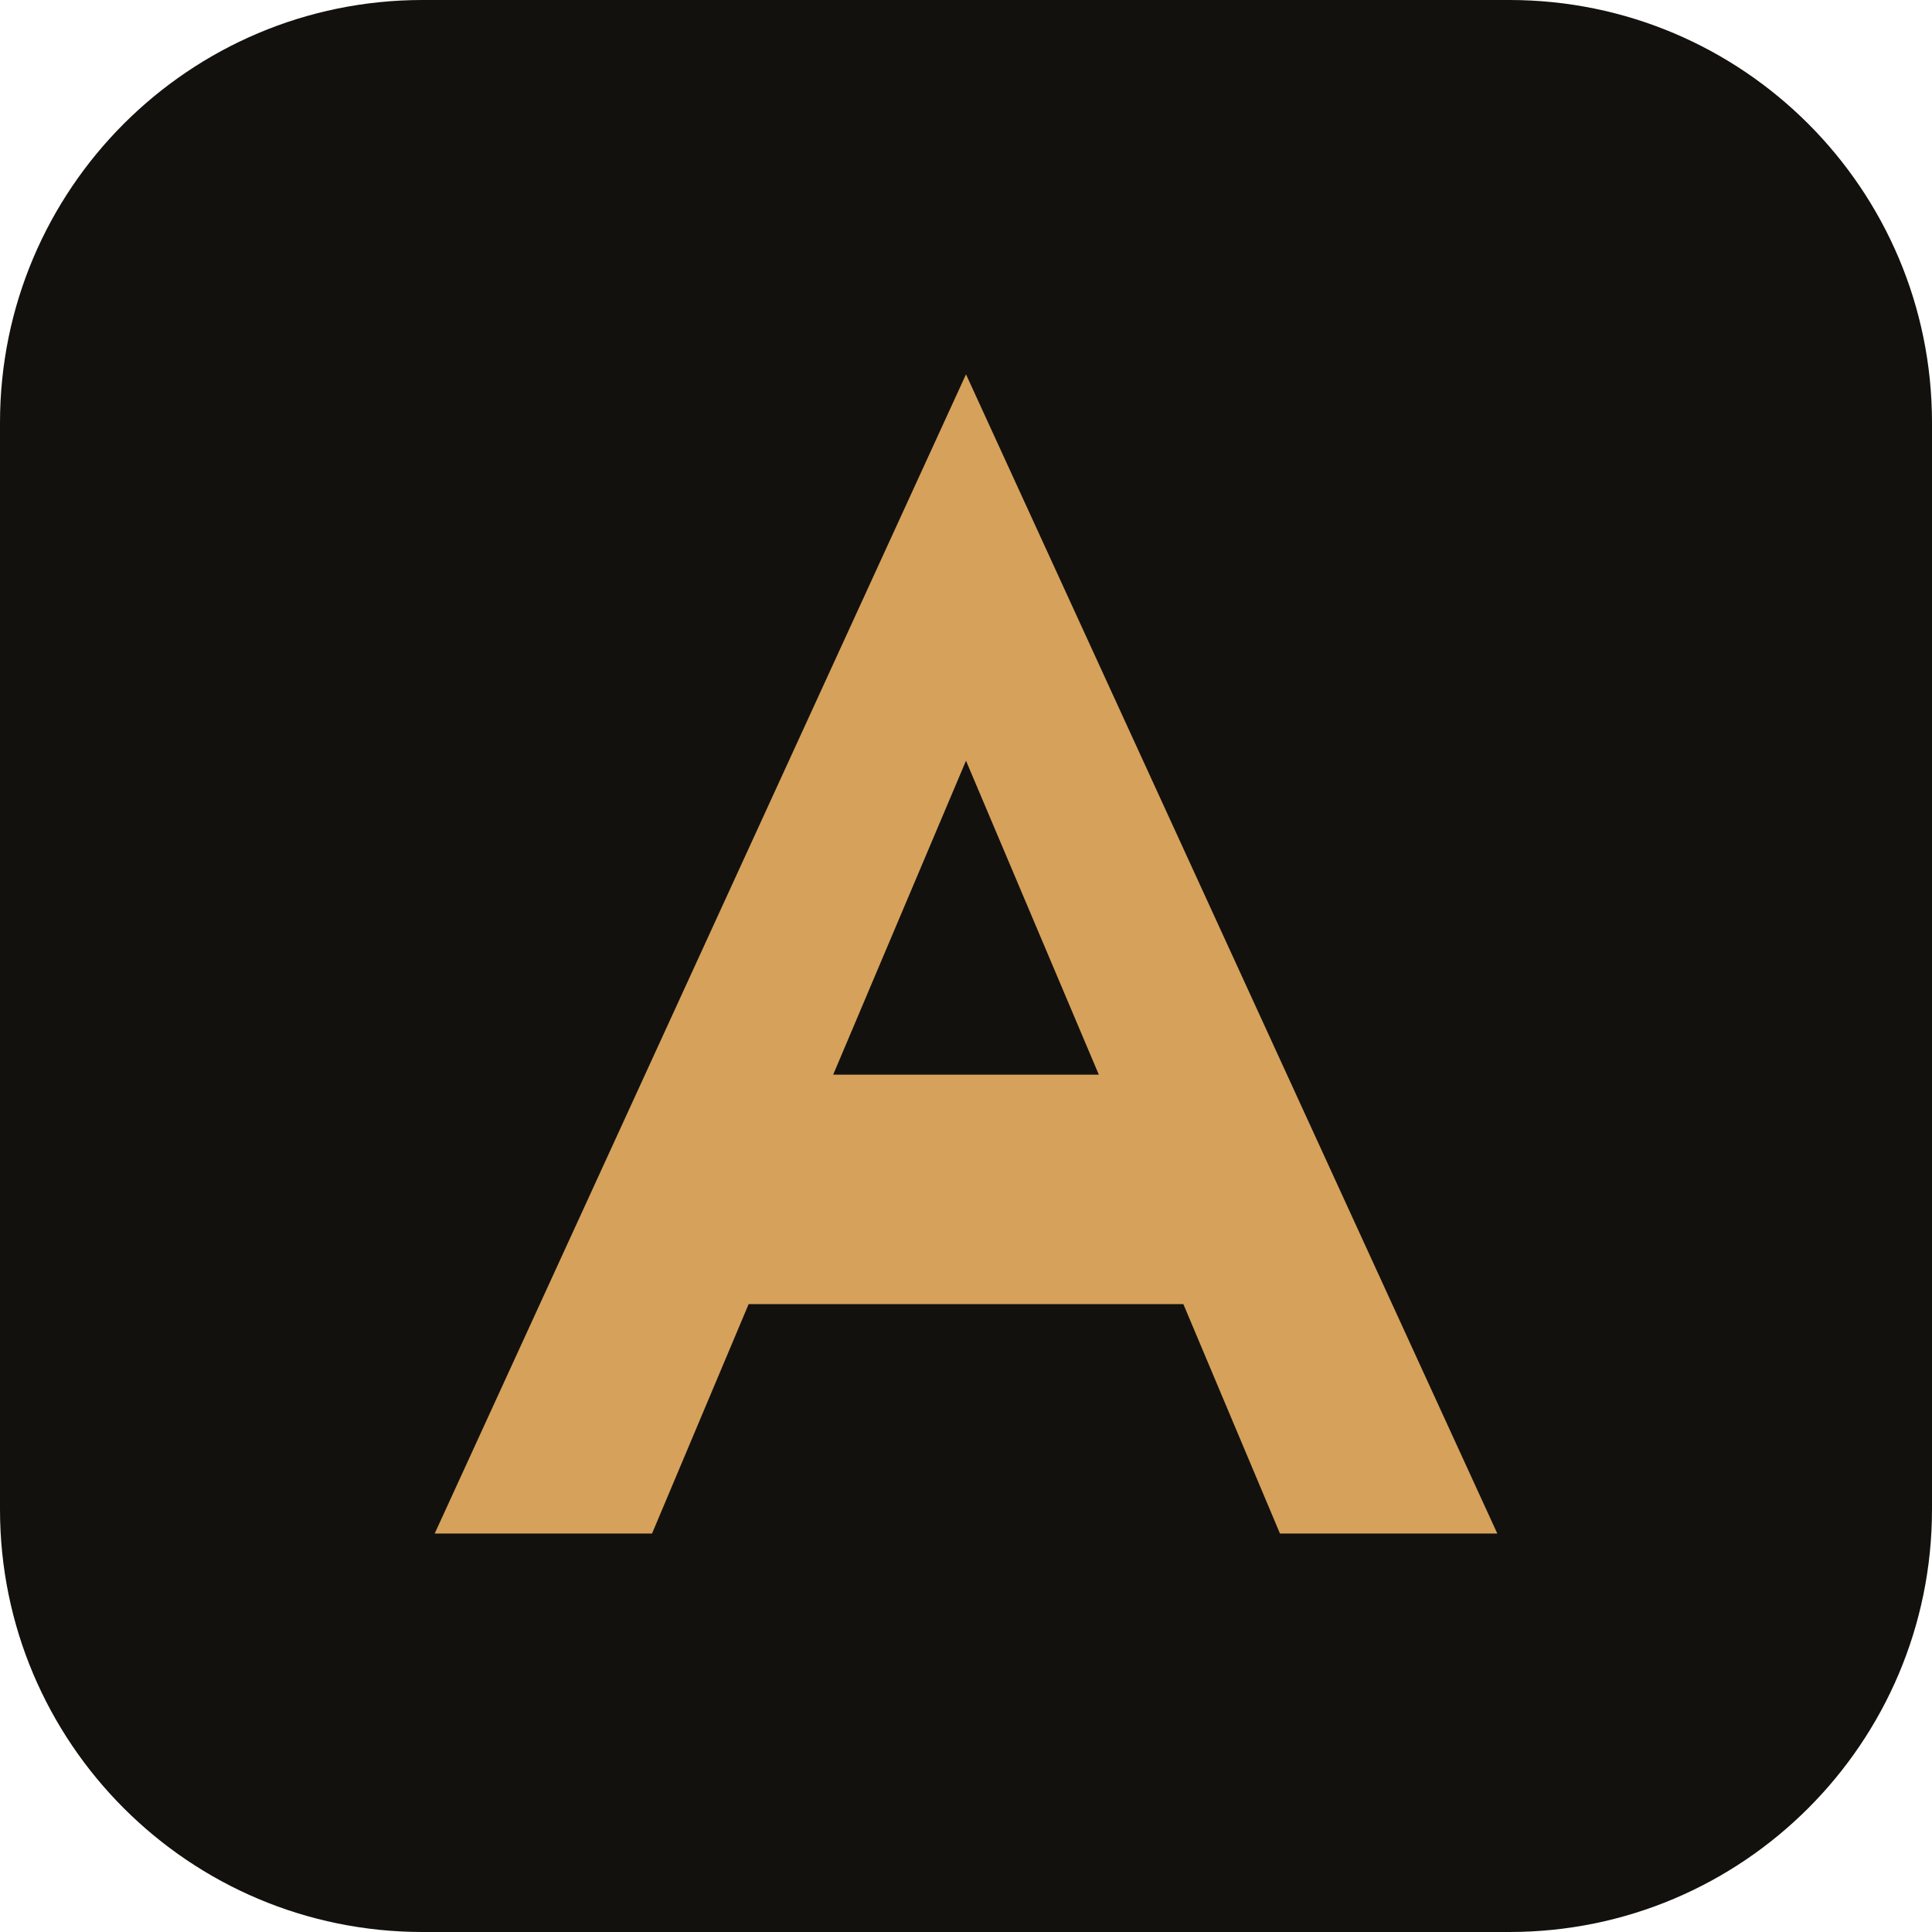
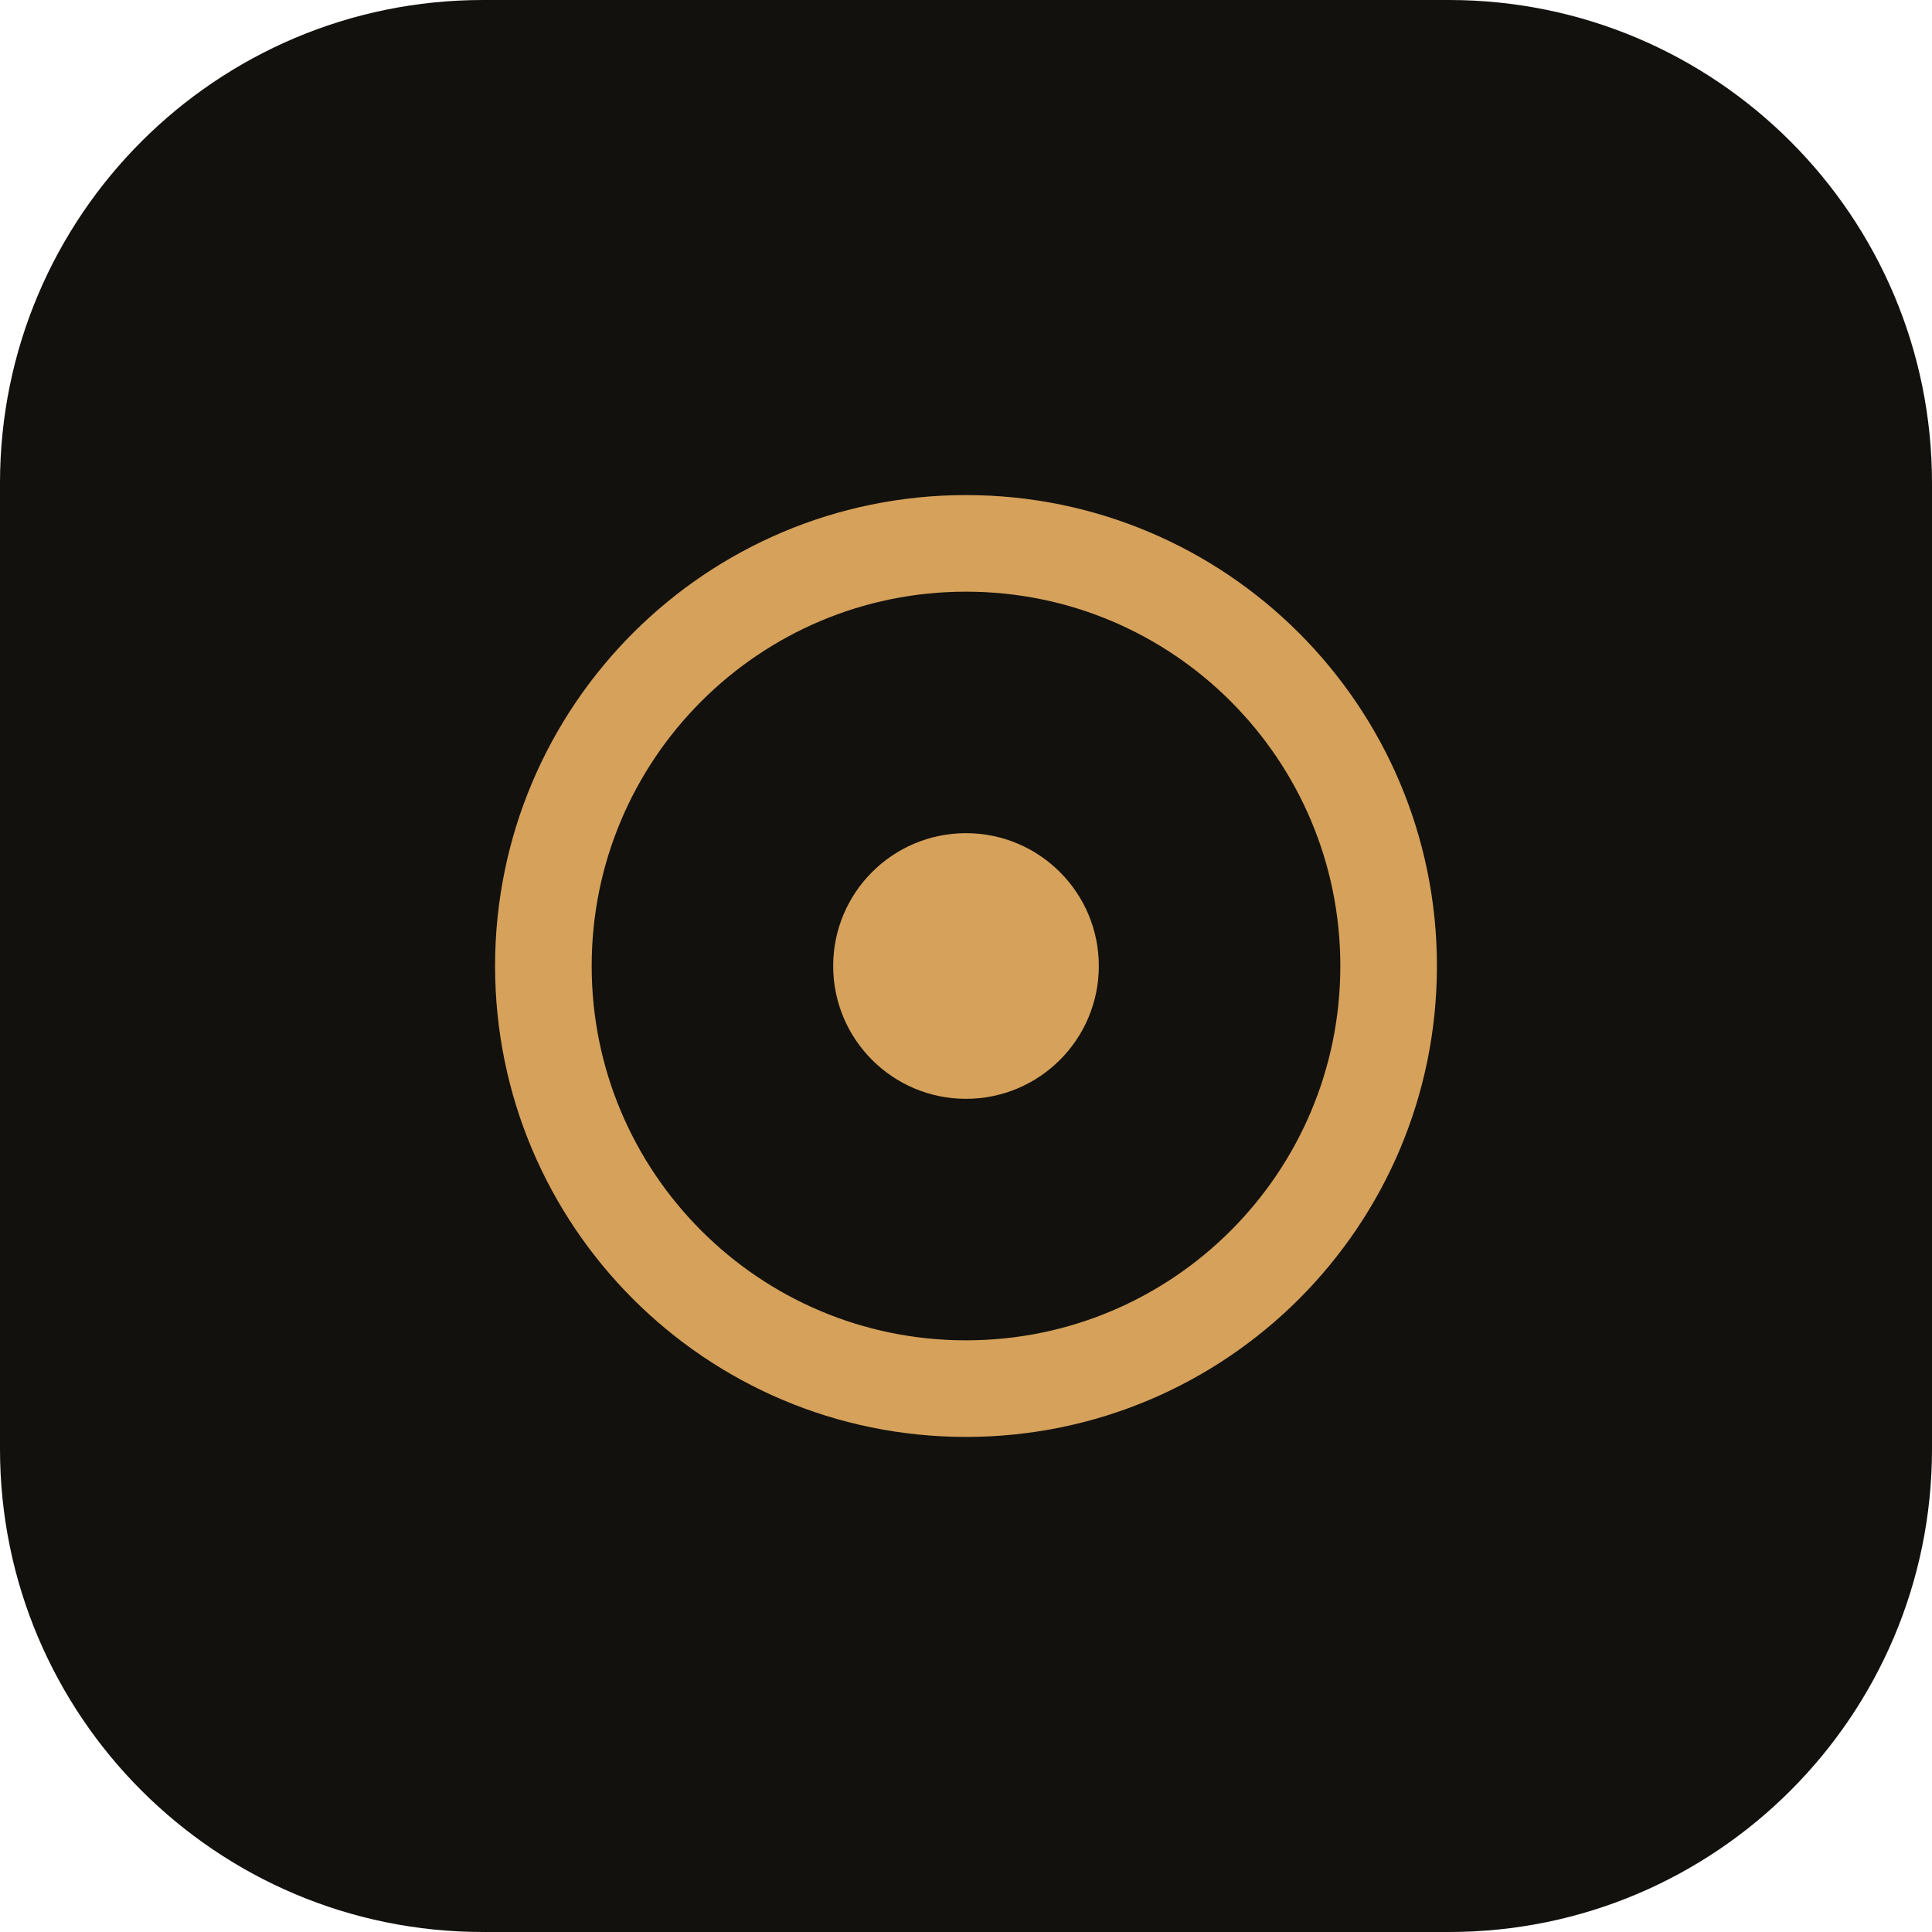
<svg xmlns="http://www.w3.org/2000/svg" viewBox="0 0 32 32">
-   <rect width="32" height="32" rx="7" fill="#12110e" />
-   <path fill="#d6a15a" d="M16 6.2 7.2 25.4h3.6l1.6-3.8h7.2l1.6 3.8h3.6L16 6.2Zm0 6.4 2.2 5.2h-4.4L16 12.6Z" />
+   <rect width="32" height="32" rx="8" fill="#12110e" />
+   <circle cx="16" cy="16" r="7" fill="none" stroke="#d6a15a" stroke-width="1.6" />
+   <circle cx="16" cy="16" r="2.2" fill="#d6a15a" />
</svg>
